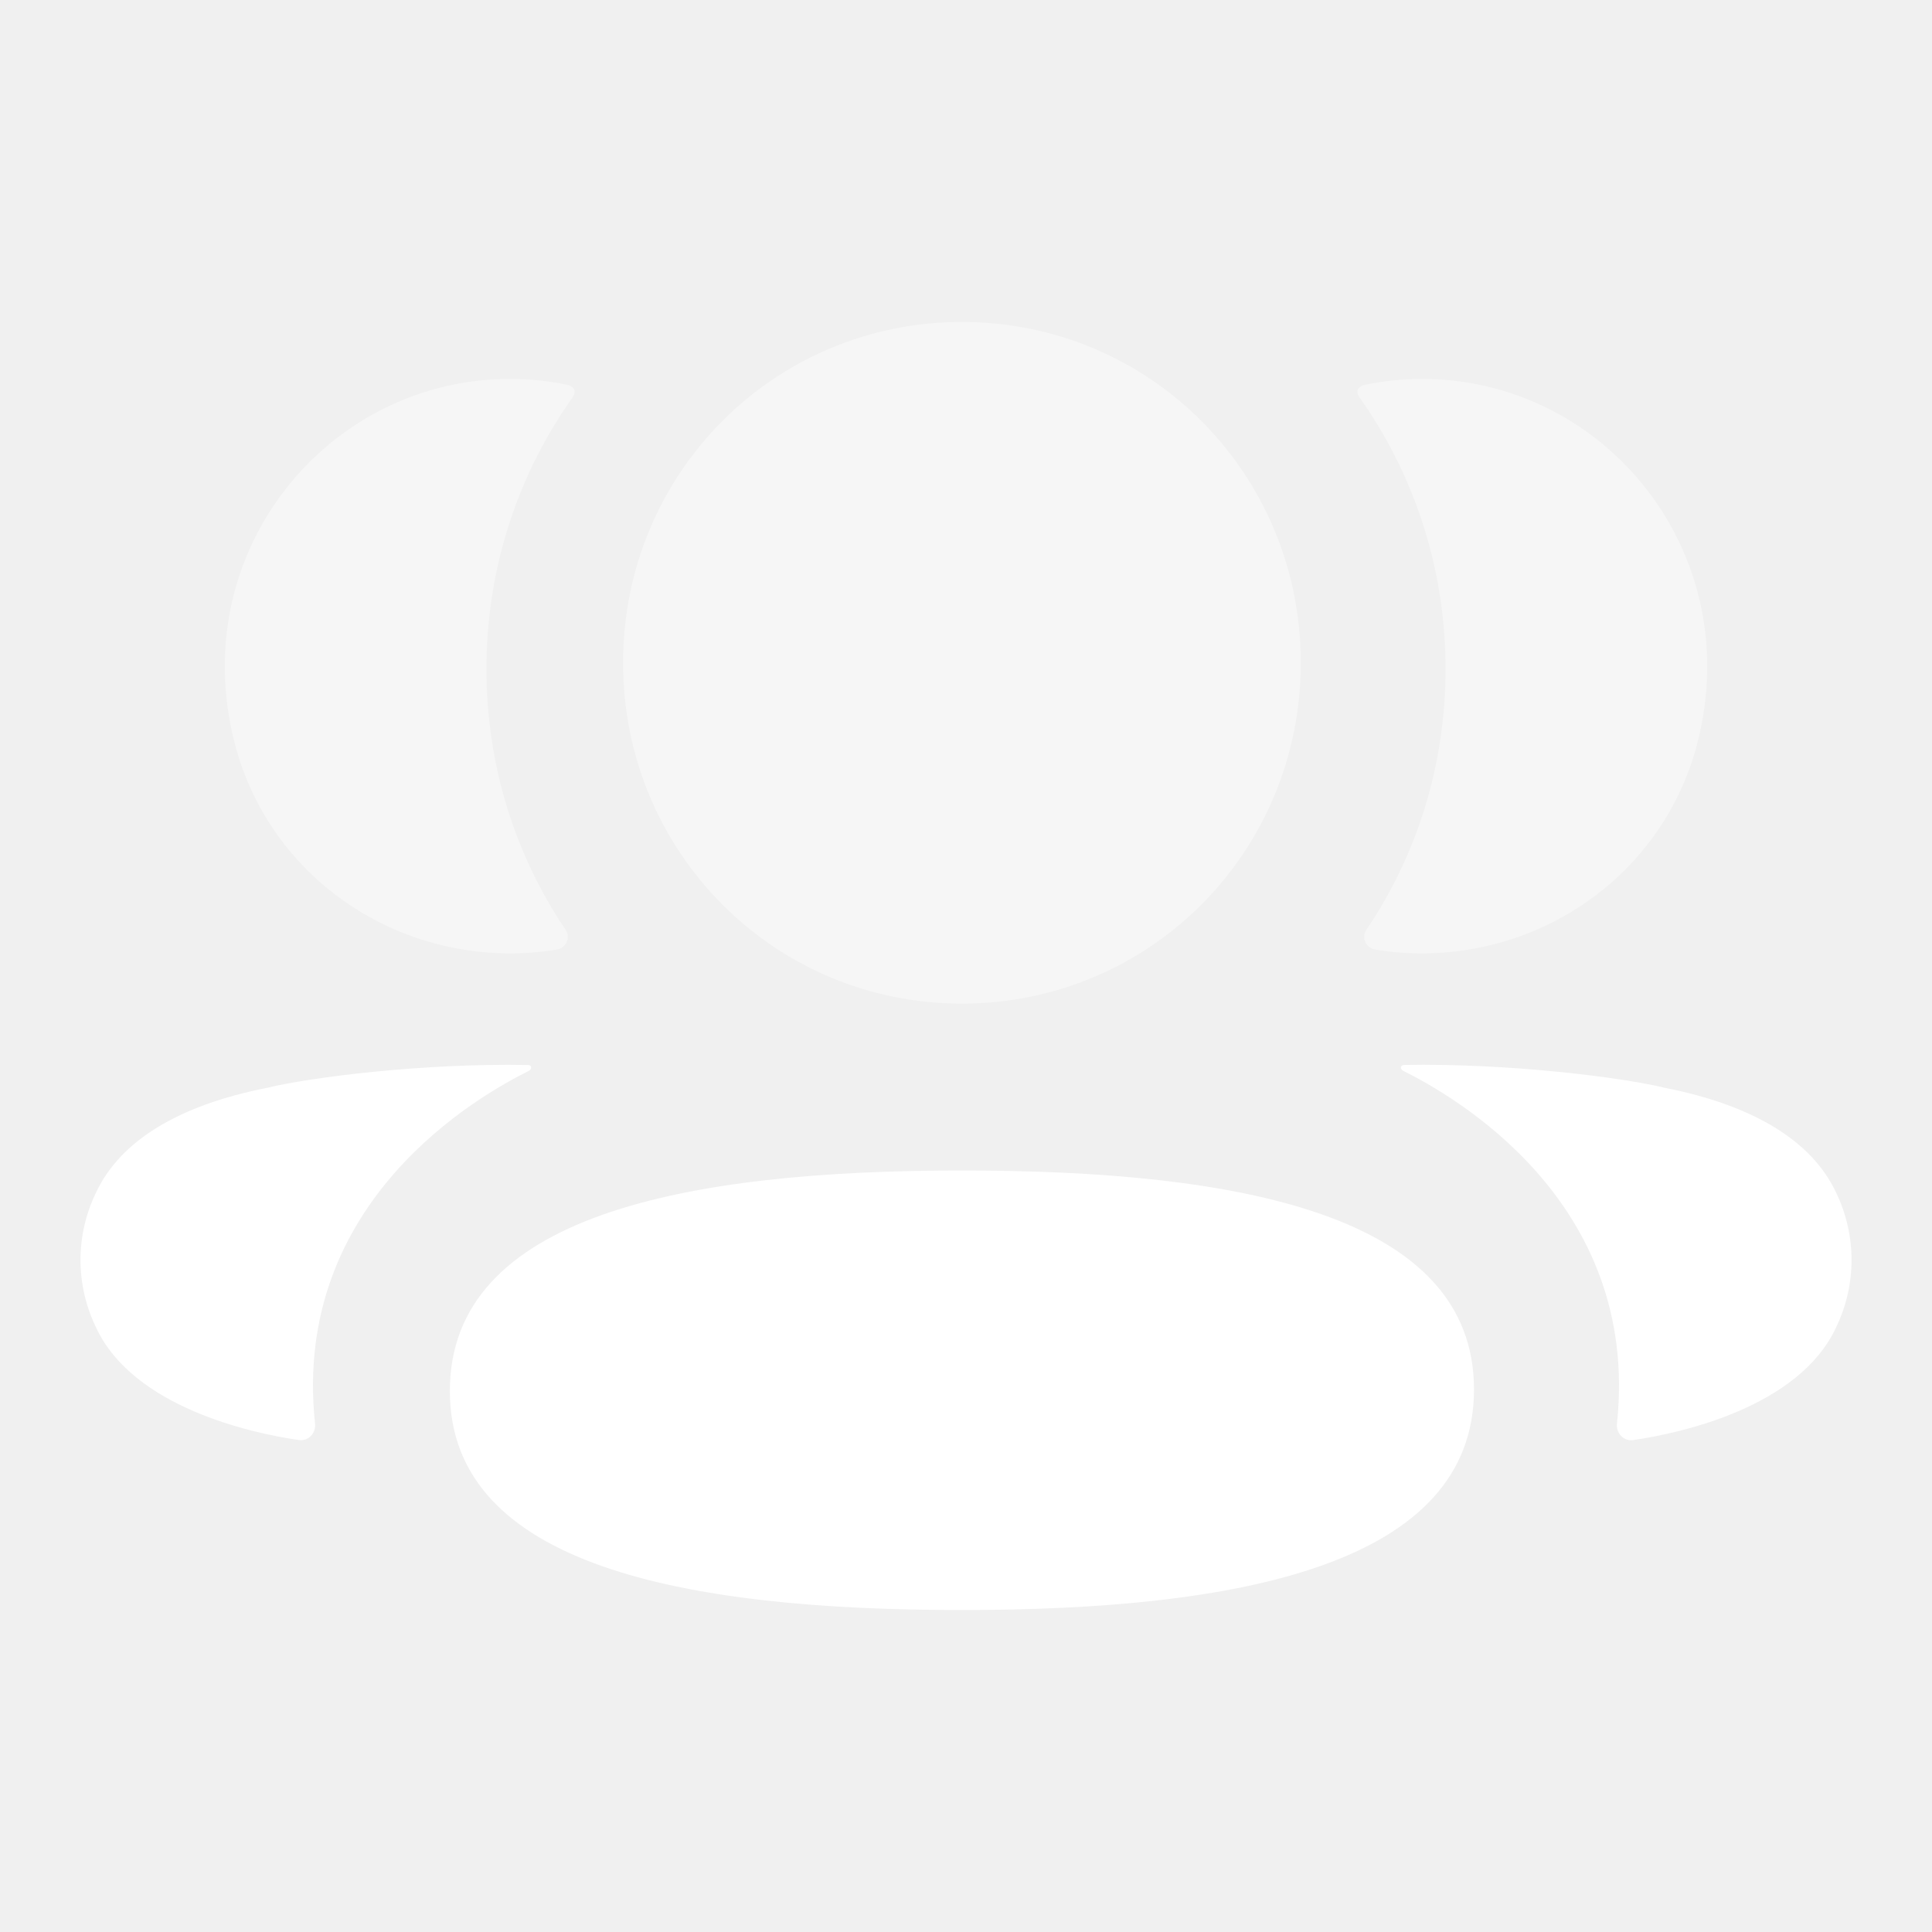
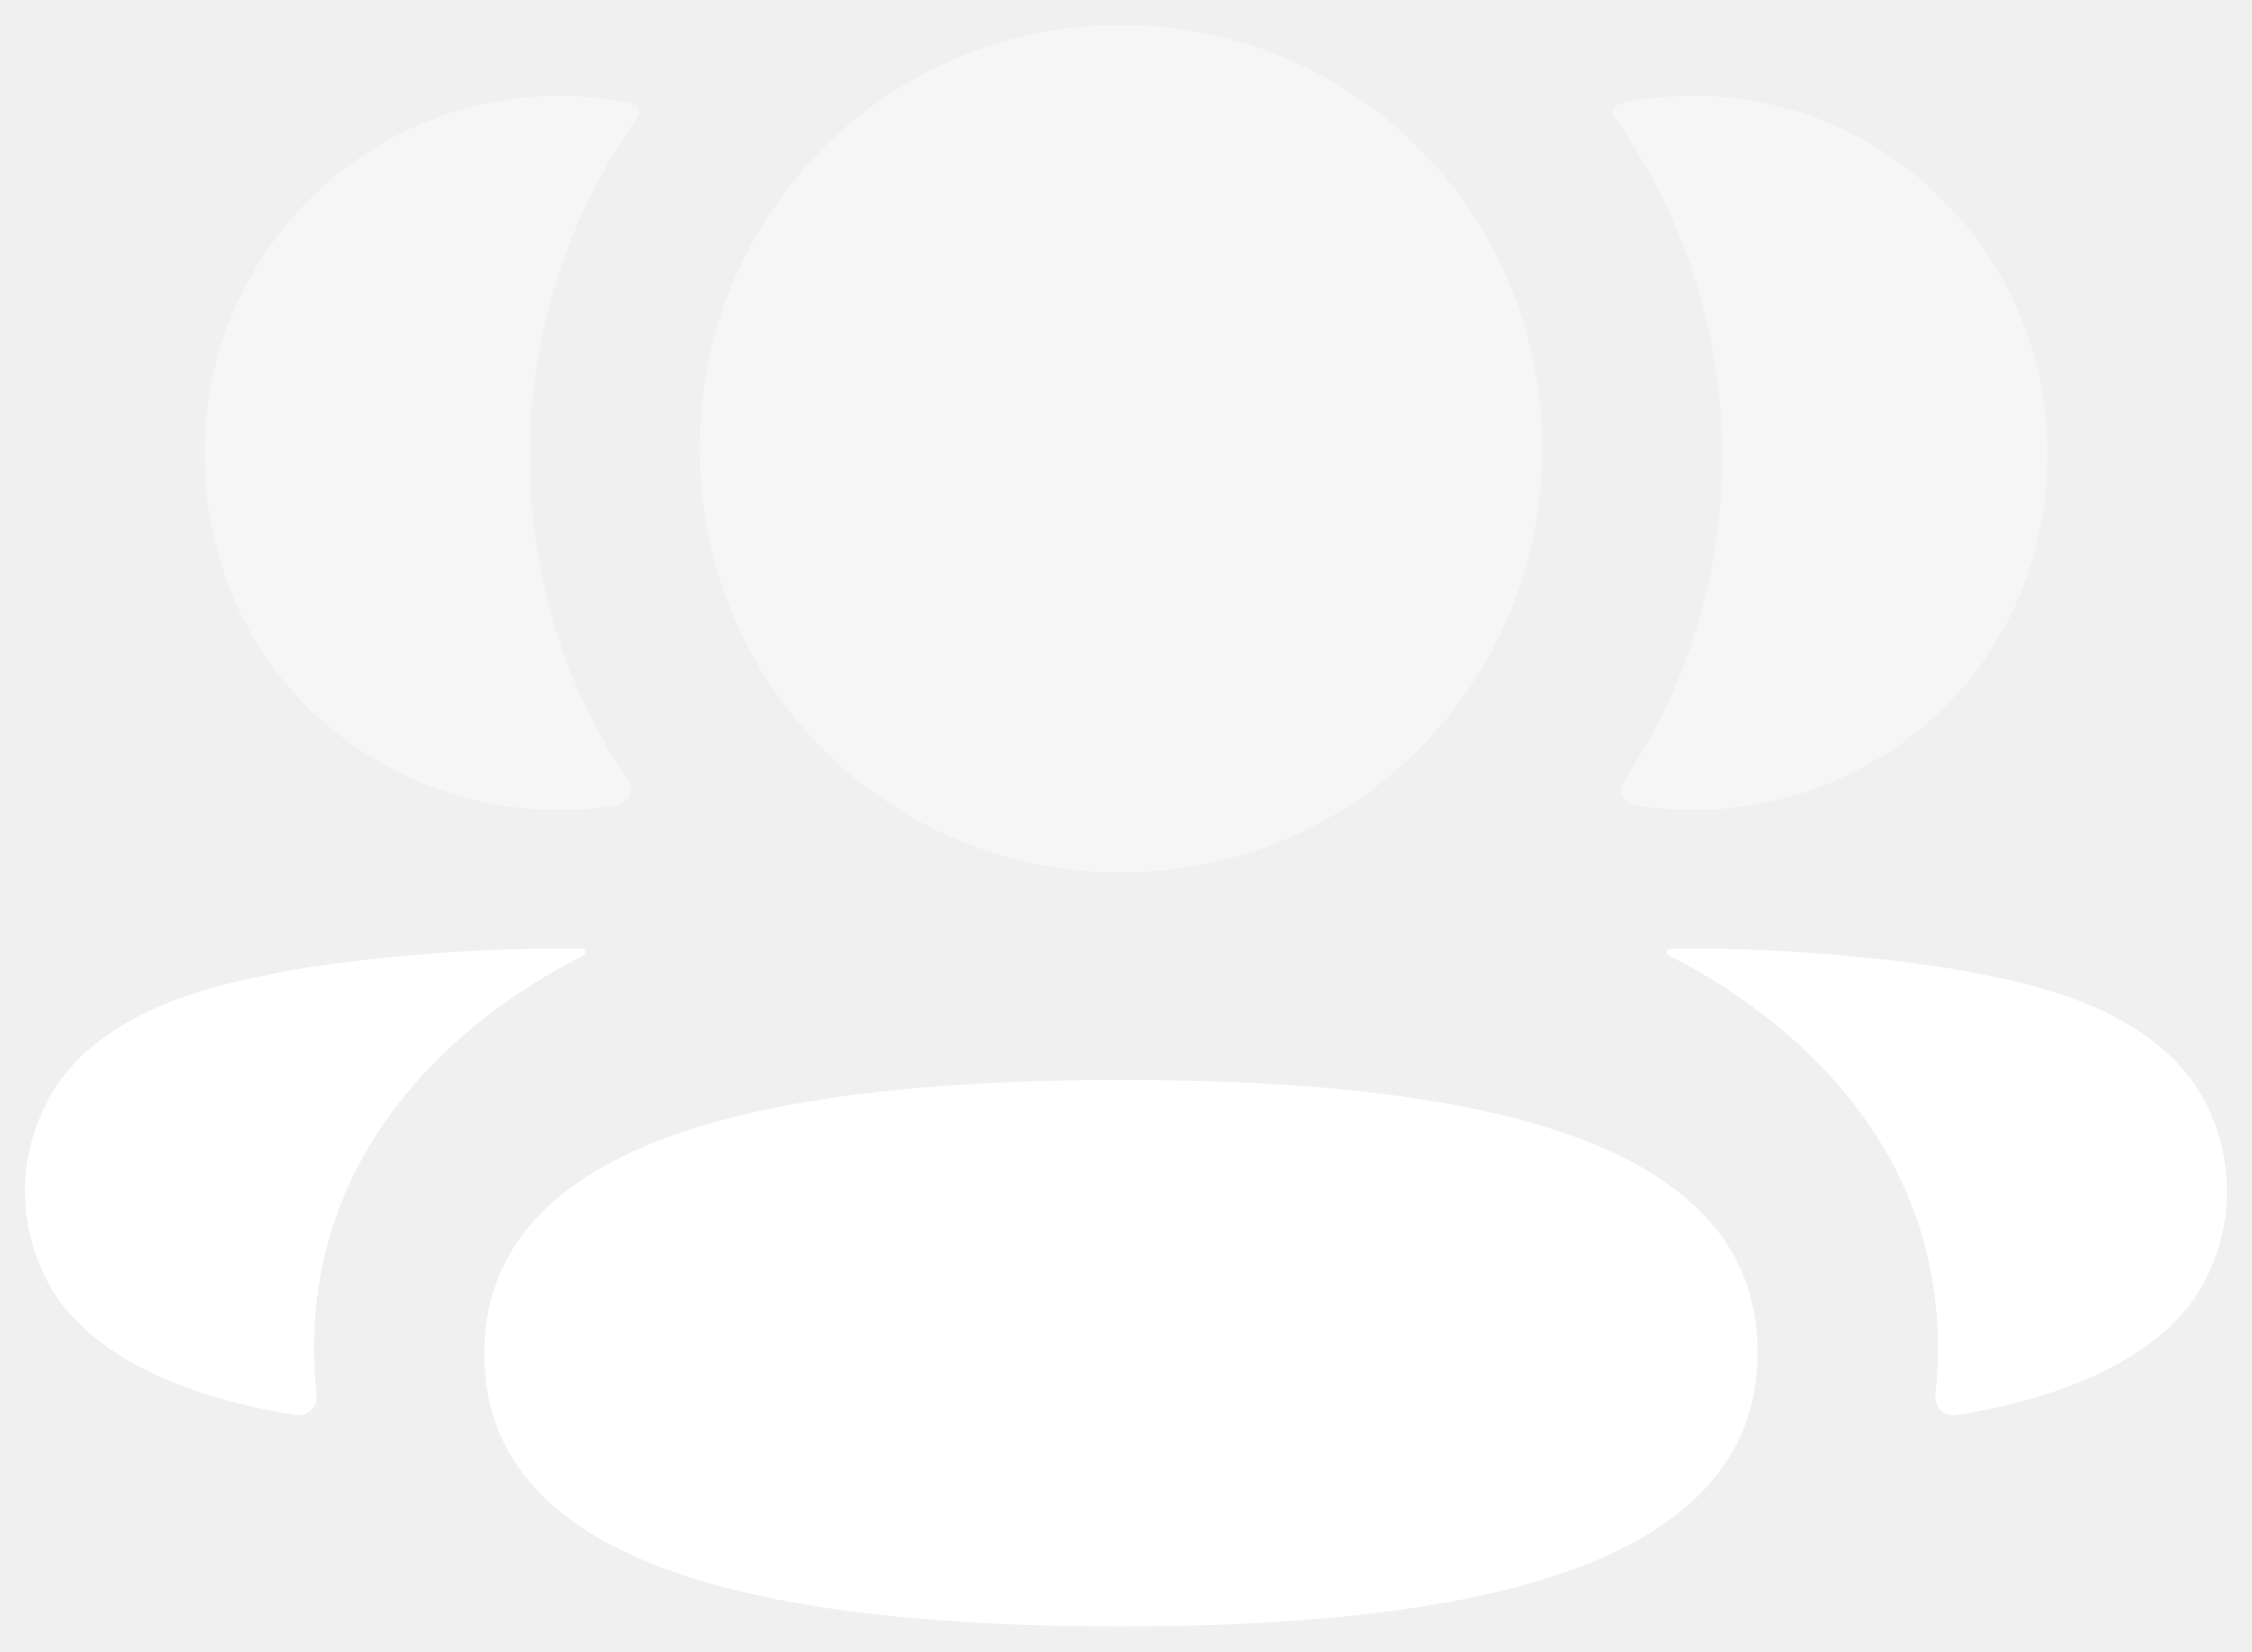
- <svg xmlns="http://www.w3.org/2000/svg" width="32" height="32" viewBox="0 0 32 32" fill="none">
-   <path d="M15.932 19.387C11.332 19.387 7.451 20.138 7.451 23.039C7.451 25.941 11.357 26.667 15.932 26.667C20.532 26.667 24.414 25.915 24.414 23.014C24.414 20.112 20.507 19.387 15.932 19.387Z" fill="white" />
-   <path opacity="0.4" d="M15.932 16.623C19.047 16.623 21.545 14.111 21.545 10.978C21.545 7.844 19.047 5.333 15.932 5.333C12.817 5.333 10.32 7.844 10.32 10.978C10.32 14.111 12.817 16.623 15.932 16.623Z" fill="white" />
-   <path opacity="0.4" d="M28.118 12.292C28.923 9.122 26.561 6.276 23.552 6.276C23.225 6.276 22.912 6.312 22.607 6.373C22.566 6.382 22.521 6.403 22.497 6.439C22.469 6.484 22.49 6.546 22.52 6.585C23.423 7.86 23.943 9.413 23.943 11.08C23.943 12.677 23.466 14.166 22.631 15.401C22.545 15.528 22.621 15.7 22.773 15.726C22.983 15.764 23.198 15.783 23.417 15.789C25.608 15.847 27.574 14.428 28.118 12.292Z" fill="white" />
-   <path d="M30.413 19.756C30.011 18.896 29.043 18.307 27.571 18.017C26.876 17.847 24.996 17.607 23.247 17.639C23.221 17.643 23.206 17.661 23.204 17.673C23.2 17.689 23.207 17.718 23.242 17.736C24.05 18.139 27.175 19.888 26.782 23.578C26.765 23.738 26.893 23.876 27.052 23.852C27.821 23.741 29.799 23.314 30.413 21.982C30.752 21.279 30.752 20.461 30.413 19.756Z" fill="white" />
-   <path opacity="0.4" d="M9.393 6.373C9.089 6.311 8.775 6.276 8.448 6.276C5.439 6.276 3.076 9.123 3.883 12.293C4.425 14.429 6.392 15.847 8.582 15.789C8.802 15.783 9.018 15.763 9.227 15.727C9.379 15.7 9.455 15.529 9.369 15.402C8.534 14.165 8.057 12.677 8.057 11.08C8.057 9.412 8.578 7.86 9.481 6.586C9.51 6.546 9.532 6.485 9.503 6.439C9.479 6.402 9.435 6.383 9.393 6.373Z" fill="white" />
-   <path d="M4.429 18.017C2.957 18.306 1.99 18.896 1.589 19.756C1.248 20.46 1.248 21.278 1.589 21.983C2.202 23.313 4.181 23.742 4.949 23.851C5.108 23.875 5.235 23.738 5.218 23.578C4.825 19.889 7.95 18.139 8.759 17.737C8.793 17.718 8.8 17.69 8.796 17.672C8.794 17.66 8.781 17.642 8.754 17.64C7.004 17.606 5.125 17.846 4.429 18.017Z" fill="white" />
+ <svg xmlns="http://www.w3.org/2000/svg" width="30" height="22" viewBox="0 0 30 22" fill="none">
+   <path d="M14.932 14.387C10.332 14.387 6.451 15.138 6.451 18.039C6.451 20.941 10.357 21.667 14.932 21.667C19.532 21.667 23.414 20.915 23.414 18.014C23.414 15.112 19.507 14.387 14.932 14.387" fill="white" />
+   <path opacity="0.4" d="M14.932 11.623C18.047 11.623 20.545 9.111 20.545 5.978C20.545 2.844 18.047 0.333 14.932 0.333C11.817 0.333 9.32 2.844 9.32 5.978C9.32 9.111 11.817 11.623 14.932 11.623" fill="white" />
+   <path opacity="0.4" d="M27.118 7.292C27.923 4.122 25.561 1.276 22.552 1.276C22.225 1.276 21.912 1.312 21.607 1.373C21.566 1.382 21.521 1.403 21.497 1.439C21.469 1.484 21.49 1.546 21.52 1.585C22.423 2.86 22.943 4.413 22.943 6.08C22.943 7.677 22.466 9.166 21.631 10.401C21.545 10.528 21.621 10.7 21.773 10.726C21.983 10.764 22.198 10.783 22.417 10.789C24.608 10.847 26.574 9.429 27.118 7.292" fill="white" />
+   <path d="M29.413 14.756C29.011 13.896 28.043 13.307 26.571 13.017C25.876 12.847 23.996 12.607 22.247 12.639C22.221 12.643 22.206 12.661 22.204 12.673C22.2 12.69 22.207 12.718 22.242 12.736C23.05 13.139 26.175 14.888 25.782 18.578C25.765 18.738 25.893 18.876 26.052 18.852C26.821 18.741 28.799 18.314 29.413 16.982C29.752 16.279 29.752 15.461 29.413 14.756" fill="white" />
+   <path opacity="0.4" d="M8.393 1.373C8.089 1.311 7.775 1.276 7.448 1.276C4.439 1.276 2.076 4.123 2.883 7.293C3.425 9.429 5.392 10.847 7.582 10.789C7.802 10.783 8.018 10.763 8.227 10.727C8.379 10.7 8.455 10.529 8.369 10.402C7.534 9.165 7.057 7.677 7.057 6.08C7.057 4.412 7.578 2.86 8.481 1.586C8.51 1.546 8.532 1.485 8.503 1.439C8.479 1.402 8.435 1.383 8.393 1.373" fill="white" />
+   <path d="M3.429 13.017C1.957 13.306 0.99 13.896 0.589 14.756C0.248 15.46 0.248 16.278 0.589 16.983C1.202 18.313 3.181 18.742 3.949 18.851C4.108 18.875 4.235 18.738 4.218 18.578C3.825 14.889 6.95 13.139 7.759 12.737C7.793 12.718 7.8 12.69 7.796 12.672C7.794 12.66 7.781 12.642 7.754 12.64C6.004 12.606 4.125 12.846 3.429 13.017" fill="white" />
</svg>
